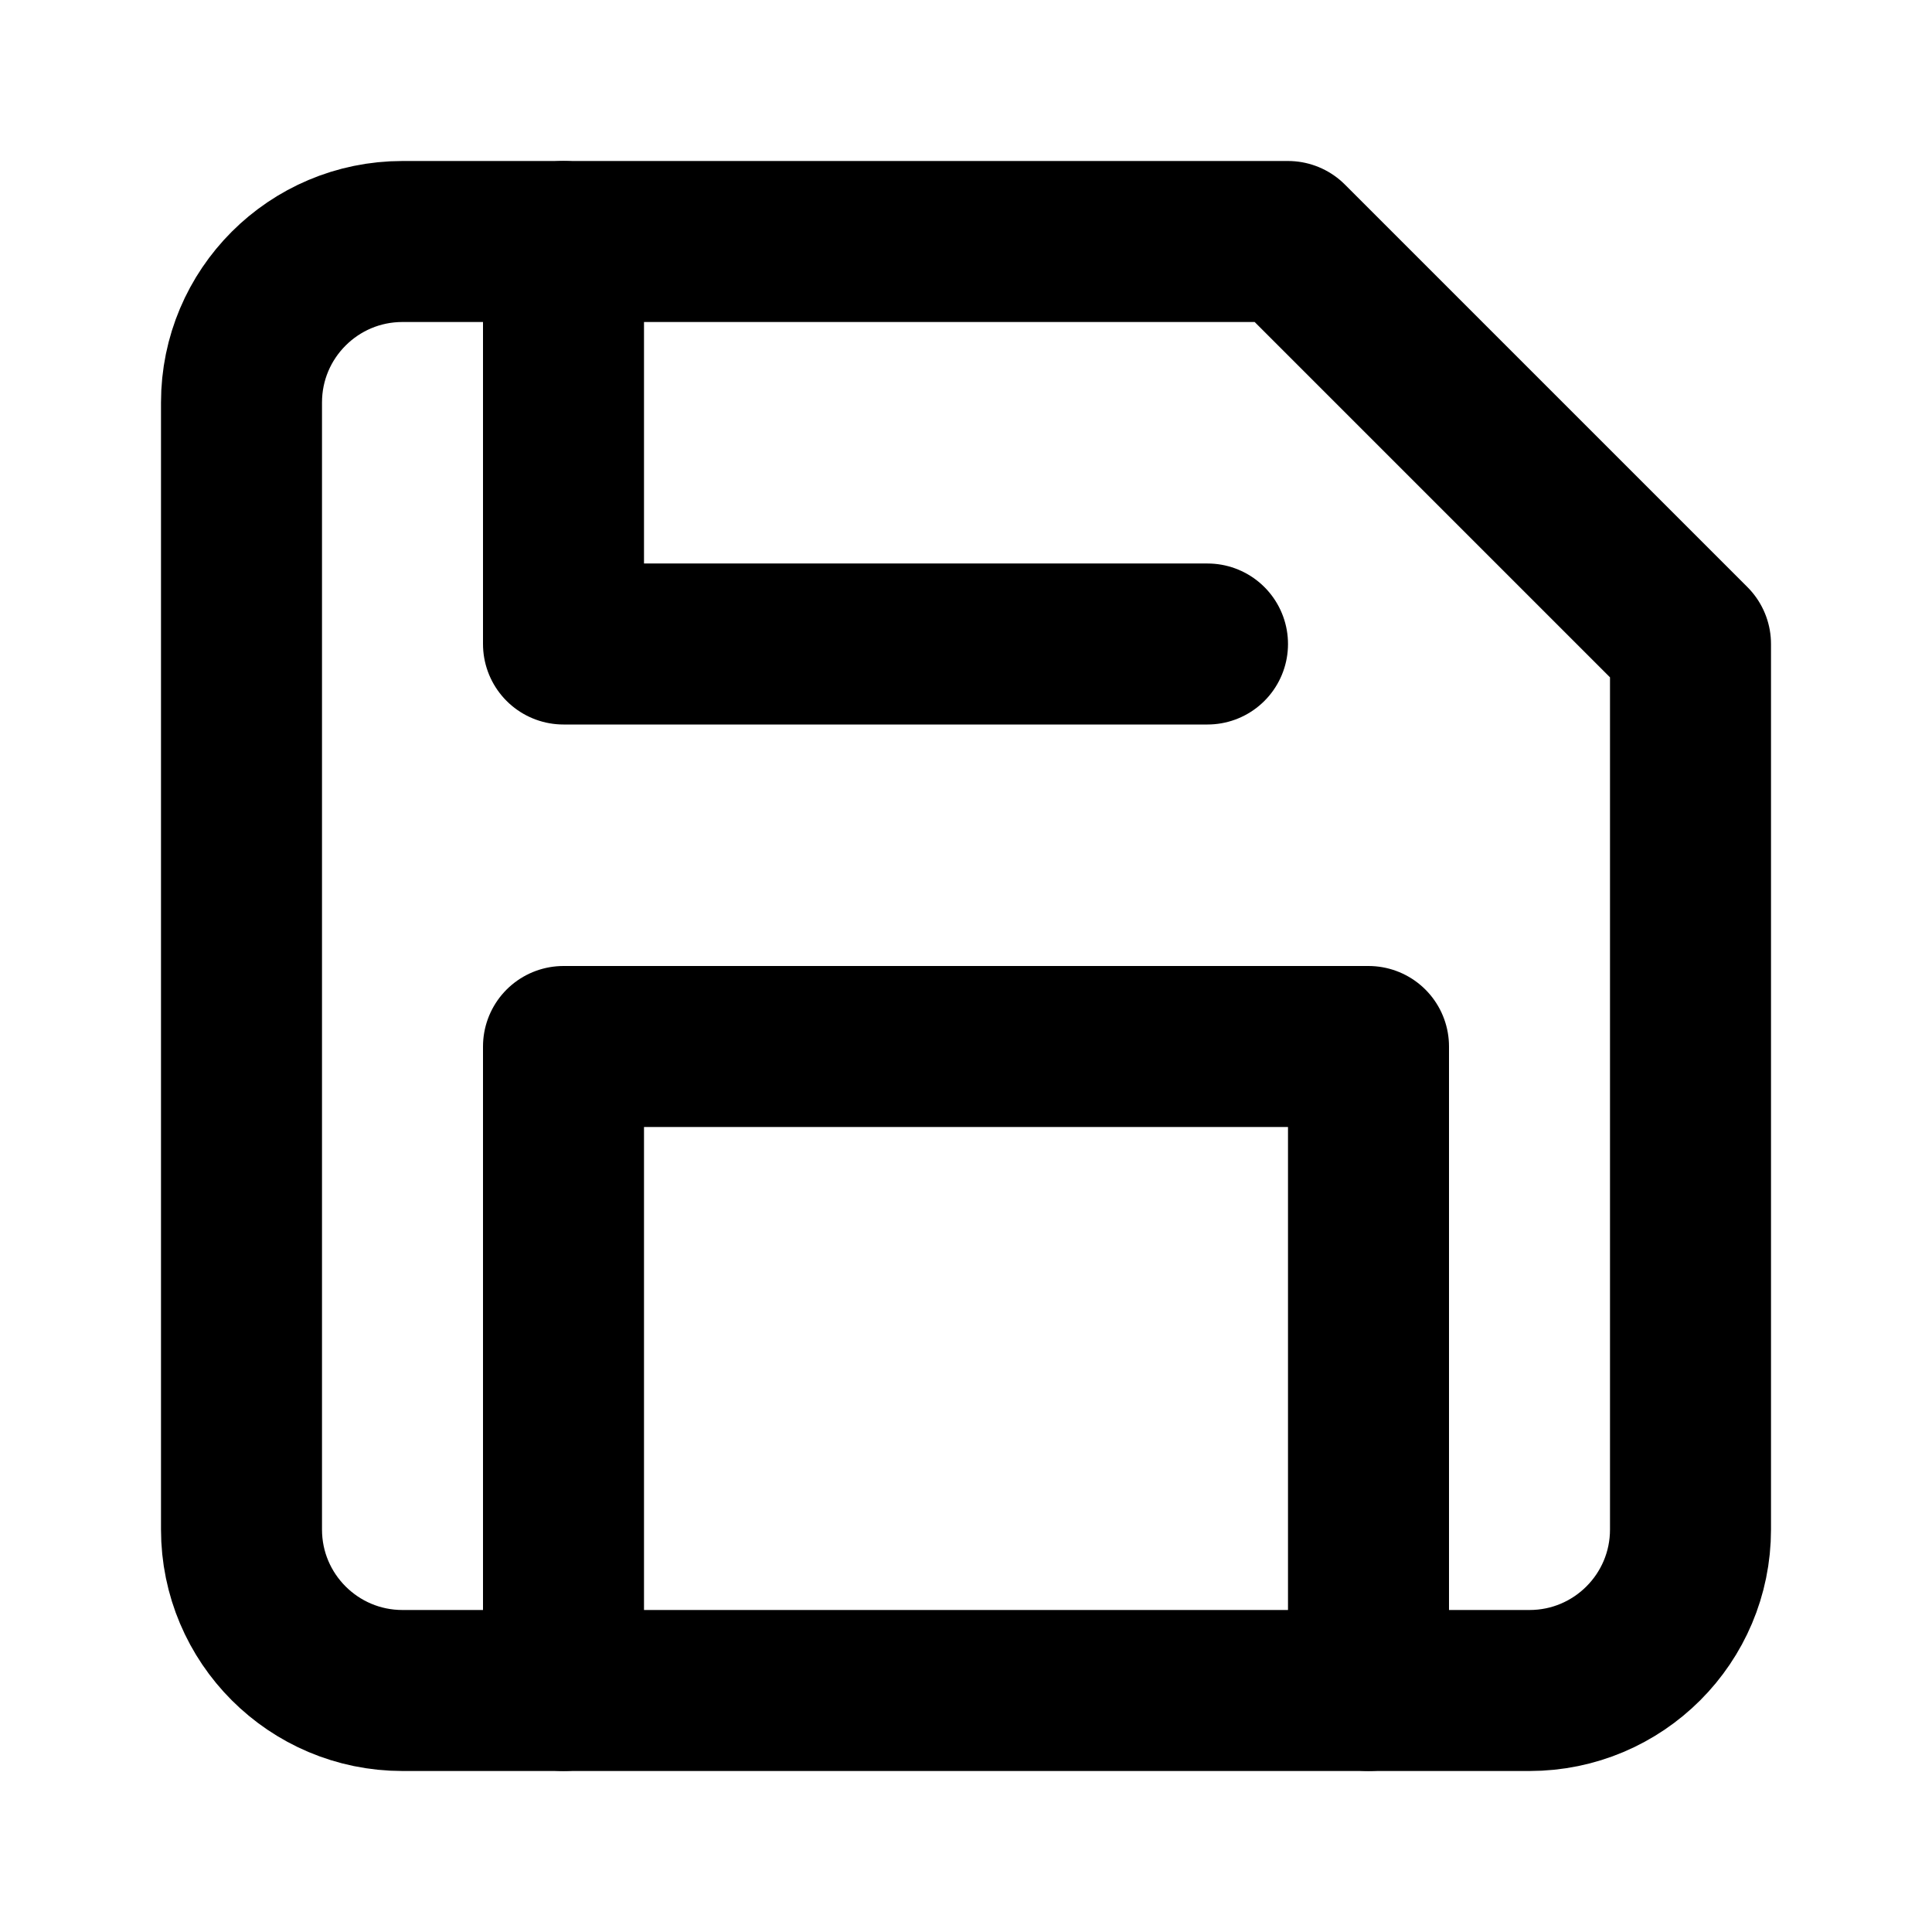
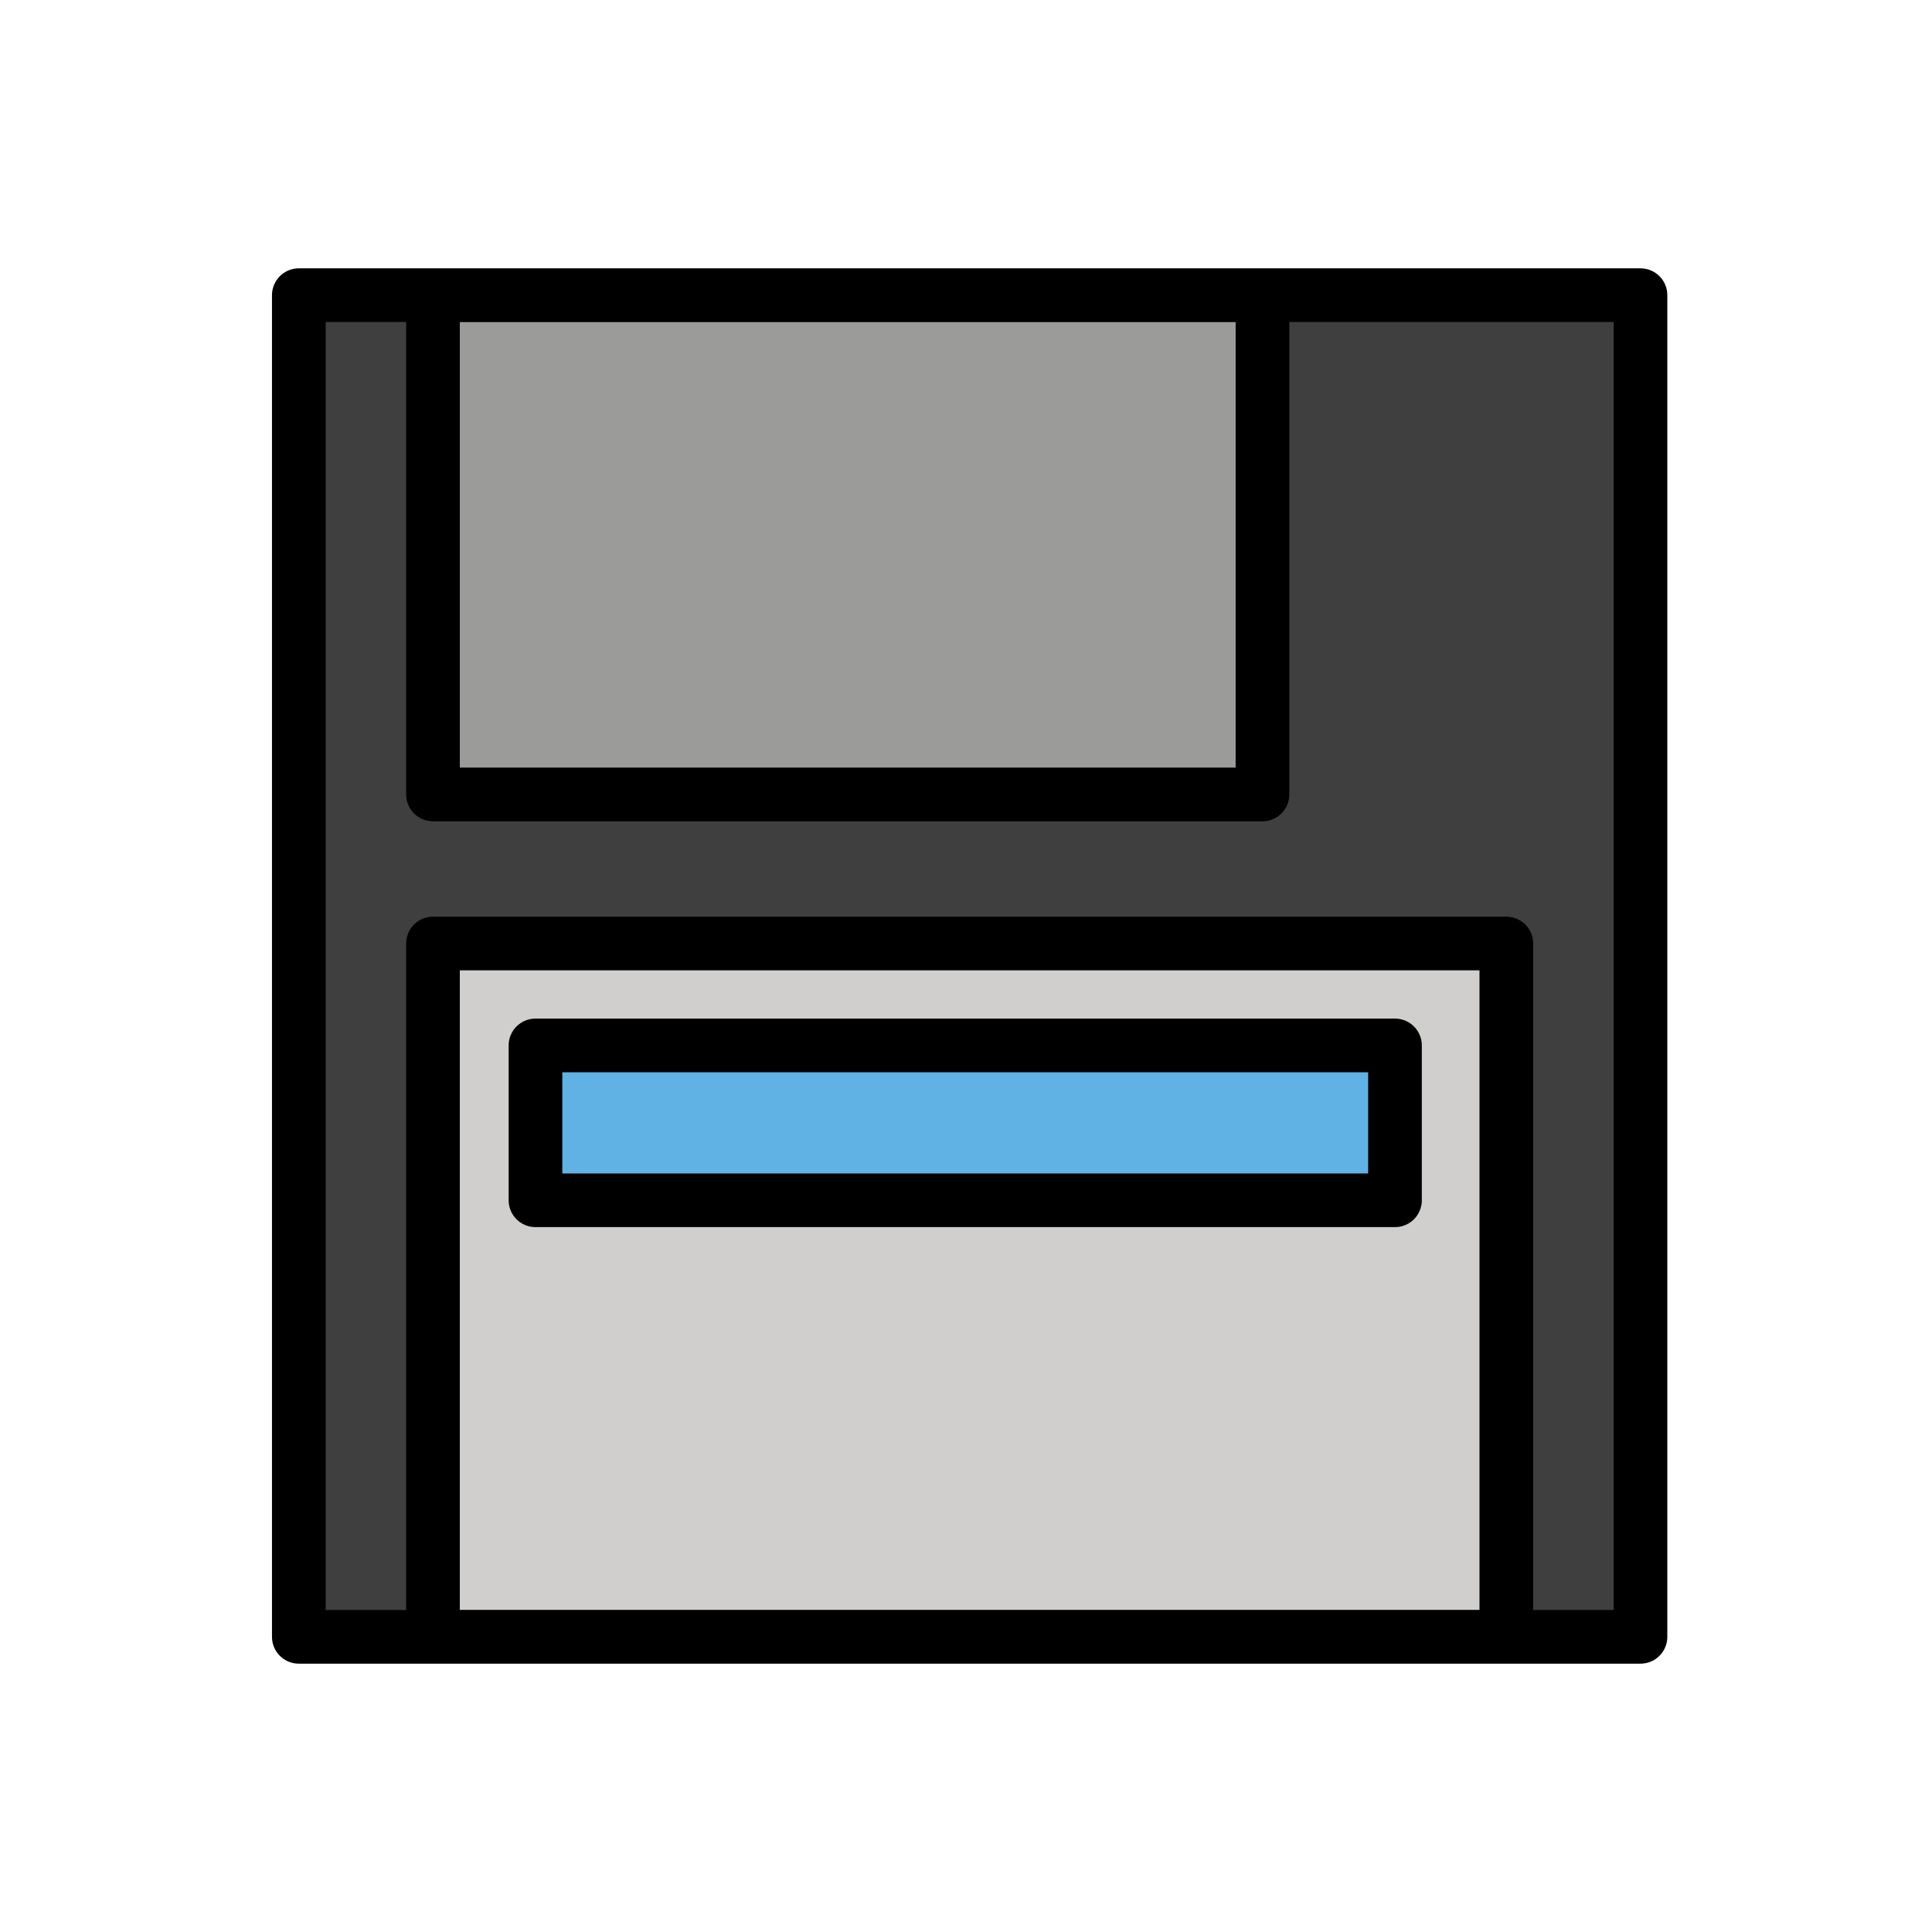
- <svg xmlns="http://www.w3.org/2000/svg" width="24" height="24" viewBox="0 0 24 24" fill="none" stroke="currentColor" stroke-width="2" stroke-linecap="round" stroke-linejoin="round" class="feather feather-save">
-   <path d="M19 21H5a2 2 0 0 1-2-2V5a2 2 0 0 1 2-2h11l5 5v11a2 2 0 0 1-2 2z" />
-   <polyline points="17 21 17 13 7 13 7 21" />
-   <polyline points="7 3 7 8 15 8" />
+ <svg xmlns="http://www.w3.org/2000/svg" id="emoji" viewBox="0 0 72 72">
+   <g id="color">
+     <rect x="11.136" y="11" width="50" height="50" fill="#3F3F3F" stroke="none" stroke-linecap="round" stroke-linejoin="round" stroke-miterlimit="10" stroke-width="2" />
+     <polyline fill="#D0CFCE" stroke="none" stroke-linecap="round" stroke-linejoin="round" stroke-miterlimit="10" stroke-width="2" points="56.136,60 56.136,35.162 16.136,35.162 16.136,60" />
+     <polyline fill="#9B9B9A" stroke="none" stroke-linecap="round" stroke-linejoin="round" stroke-miterlimit="10" stroke-width="2" points="16.136,12 16.136,29.607 47.049,29.607 47.049,12" />
+     <rect x="19.956" y="38.96" width="32.031" height="5.771" fill="#61B2E4" stroke="none" stroke-linecap="round" stroke-linejoin="round" stroke-miterlimit="10" stroke-width="2" />
+   </g>
+   <g id="hair" />
+   <g id="skin" />
+   <g id="skin-shadow" />
+   <g id="line">
+     <rect x="11.136" y="11" width="50" height="50" fill="none" stroke="#000000" stroke-linecap="round" stroke-linejoin="round" stroke-miterlimit="10" stroke-width="2" />
+     <polyline fill="none" stroke="#000000" stroke-linecap="round" stroke-linejoin="round" stroke-miterlimit="10" stroke-width="2" points="56.136,60 56.136,35.162 16.136,35.162 16.136,60" />
+     <polyline fill="none" stroke="#000000" stroke-linecap="round" stroke-linejoin="round" stroke-miterlimit="10" stroke-width="2" points="16.136,12 16.136,29.607 47.049,29.607 47.049,12" />
+     <rect x="19.956" y="38.96" width="32.031" height="5.771" fill="none" stroke="#000000" stroke-linecap="round" stroke-linejoin="round" stroke-miterlimit="10" stroke-width="2" />
+   </g>
</svg>
